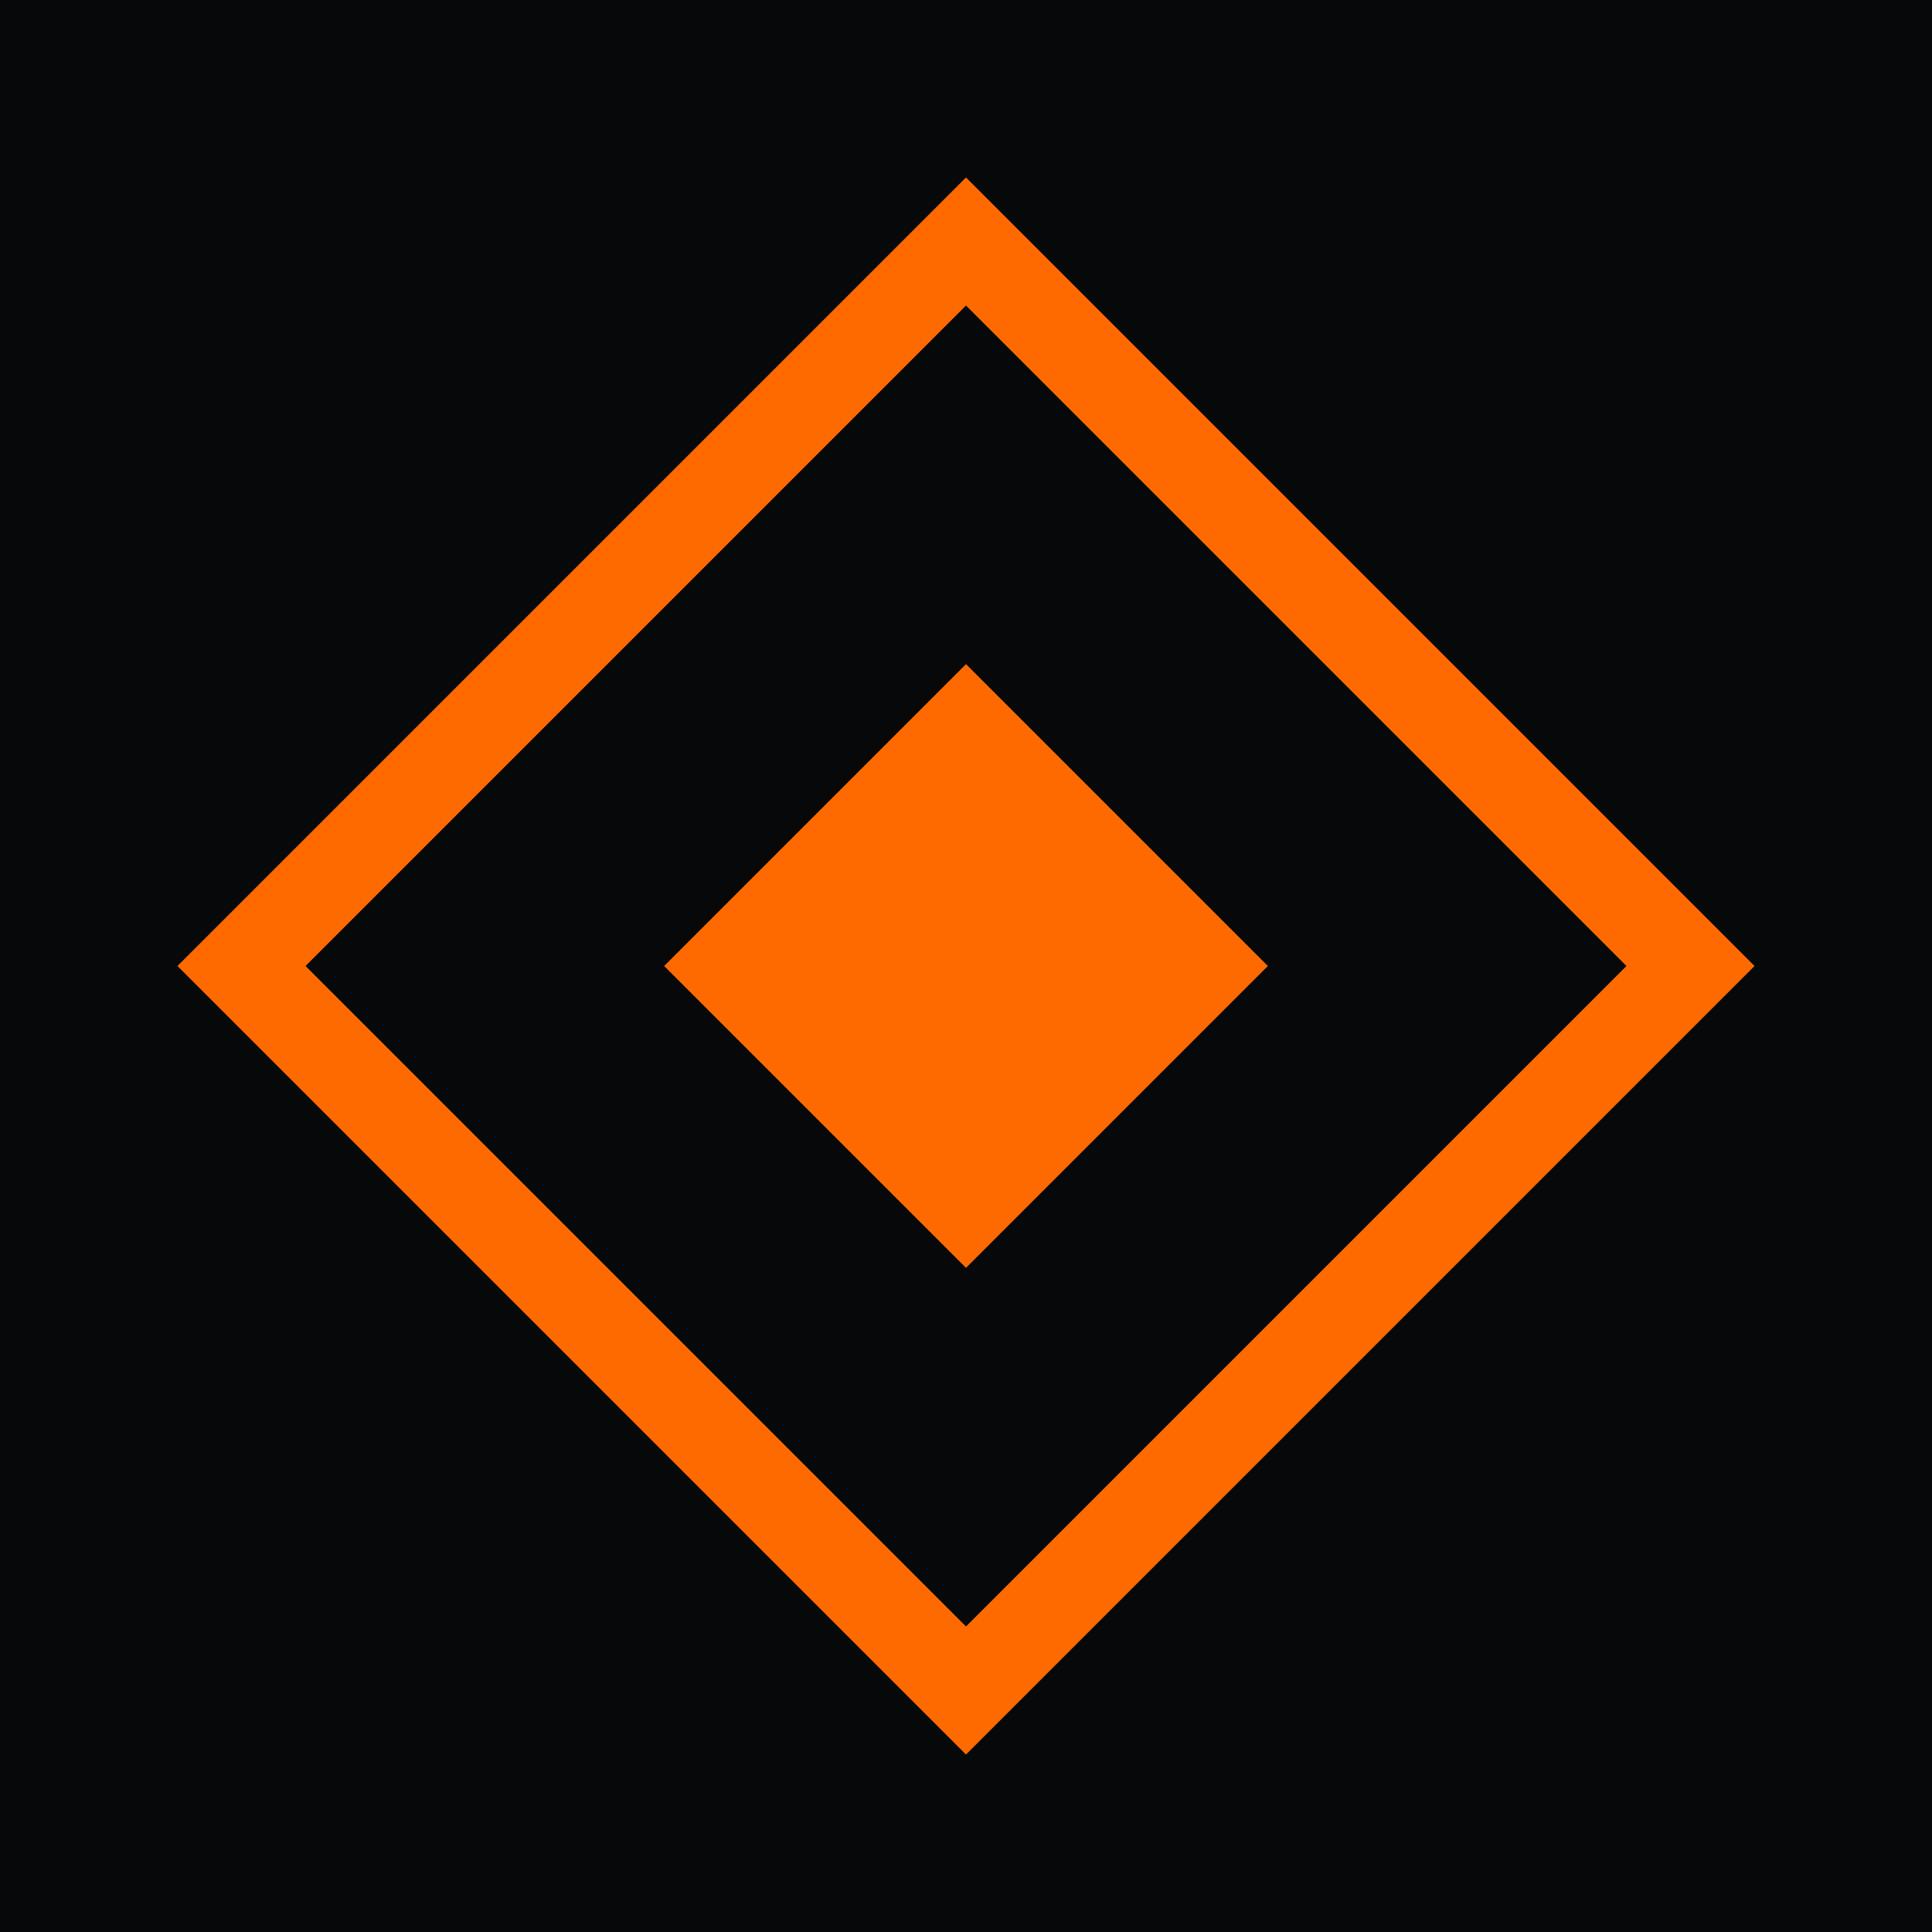
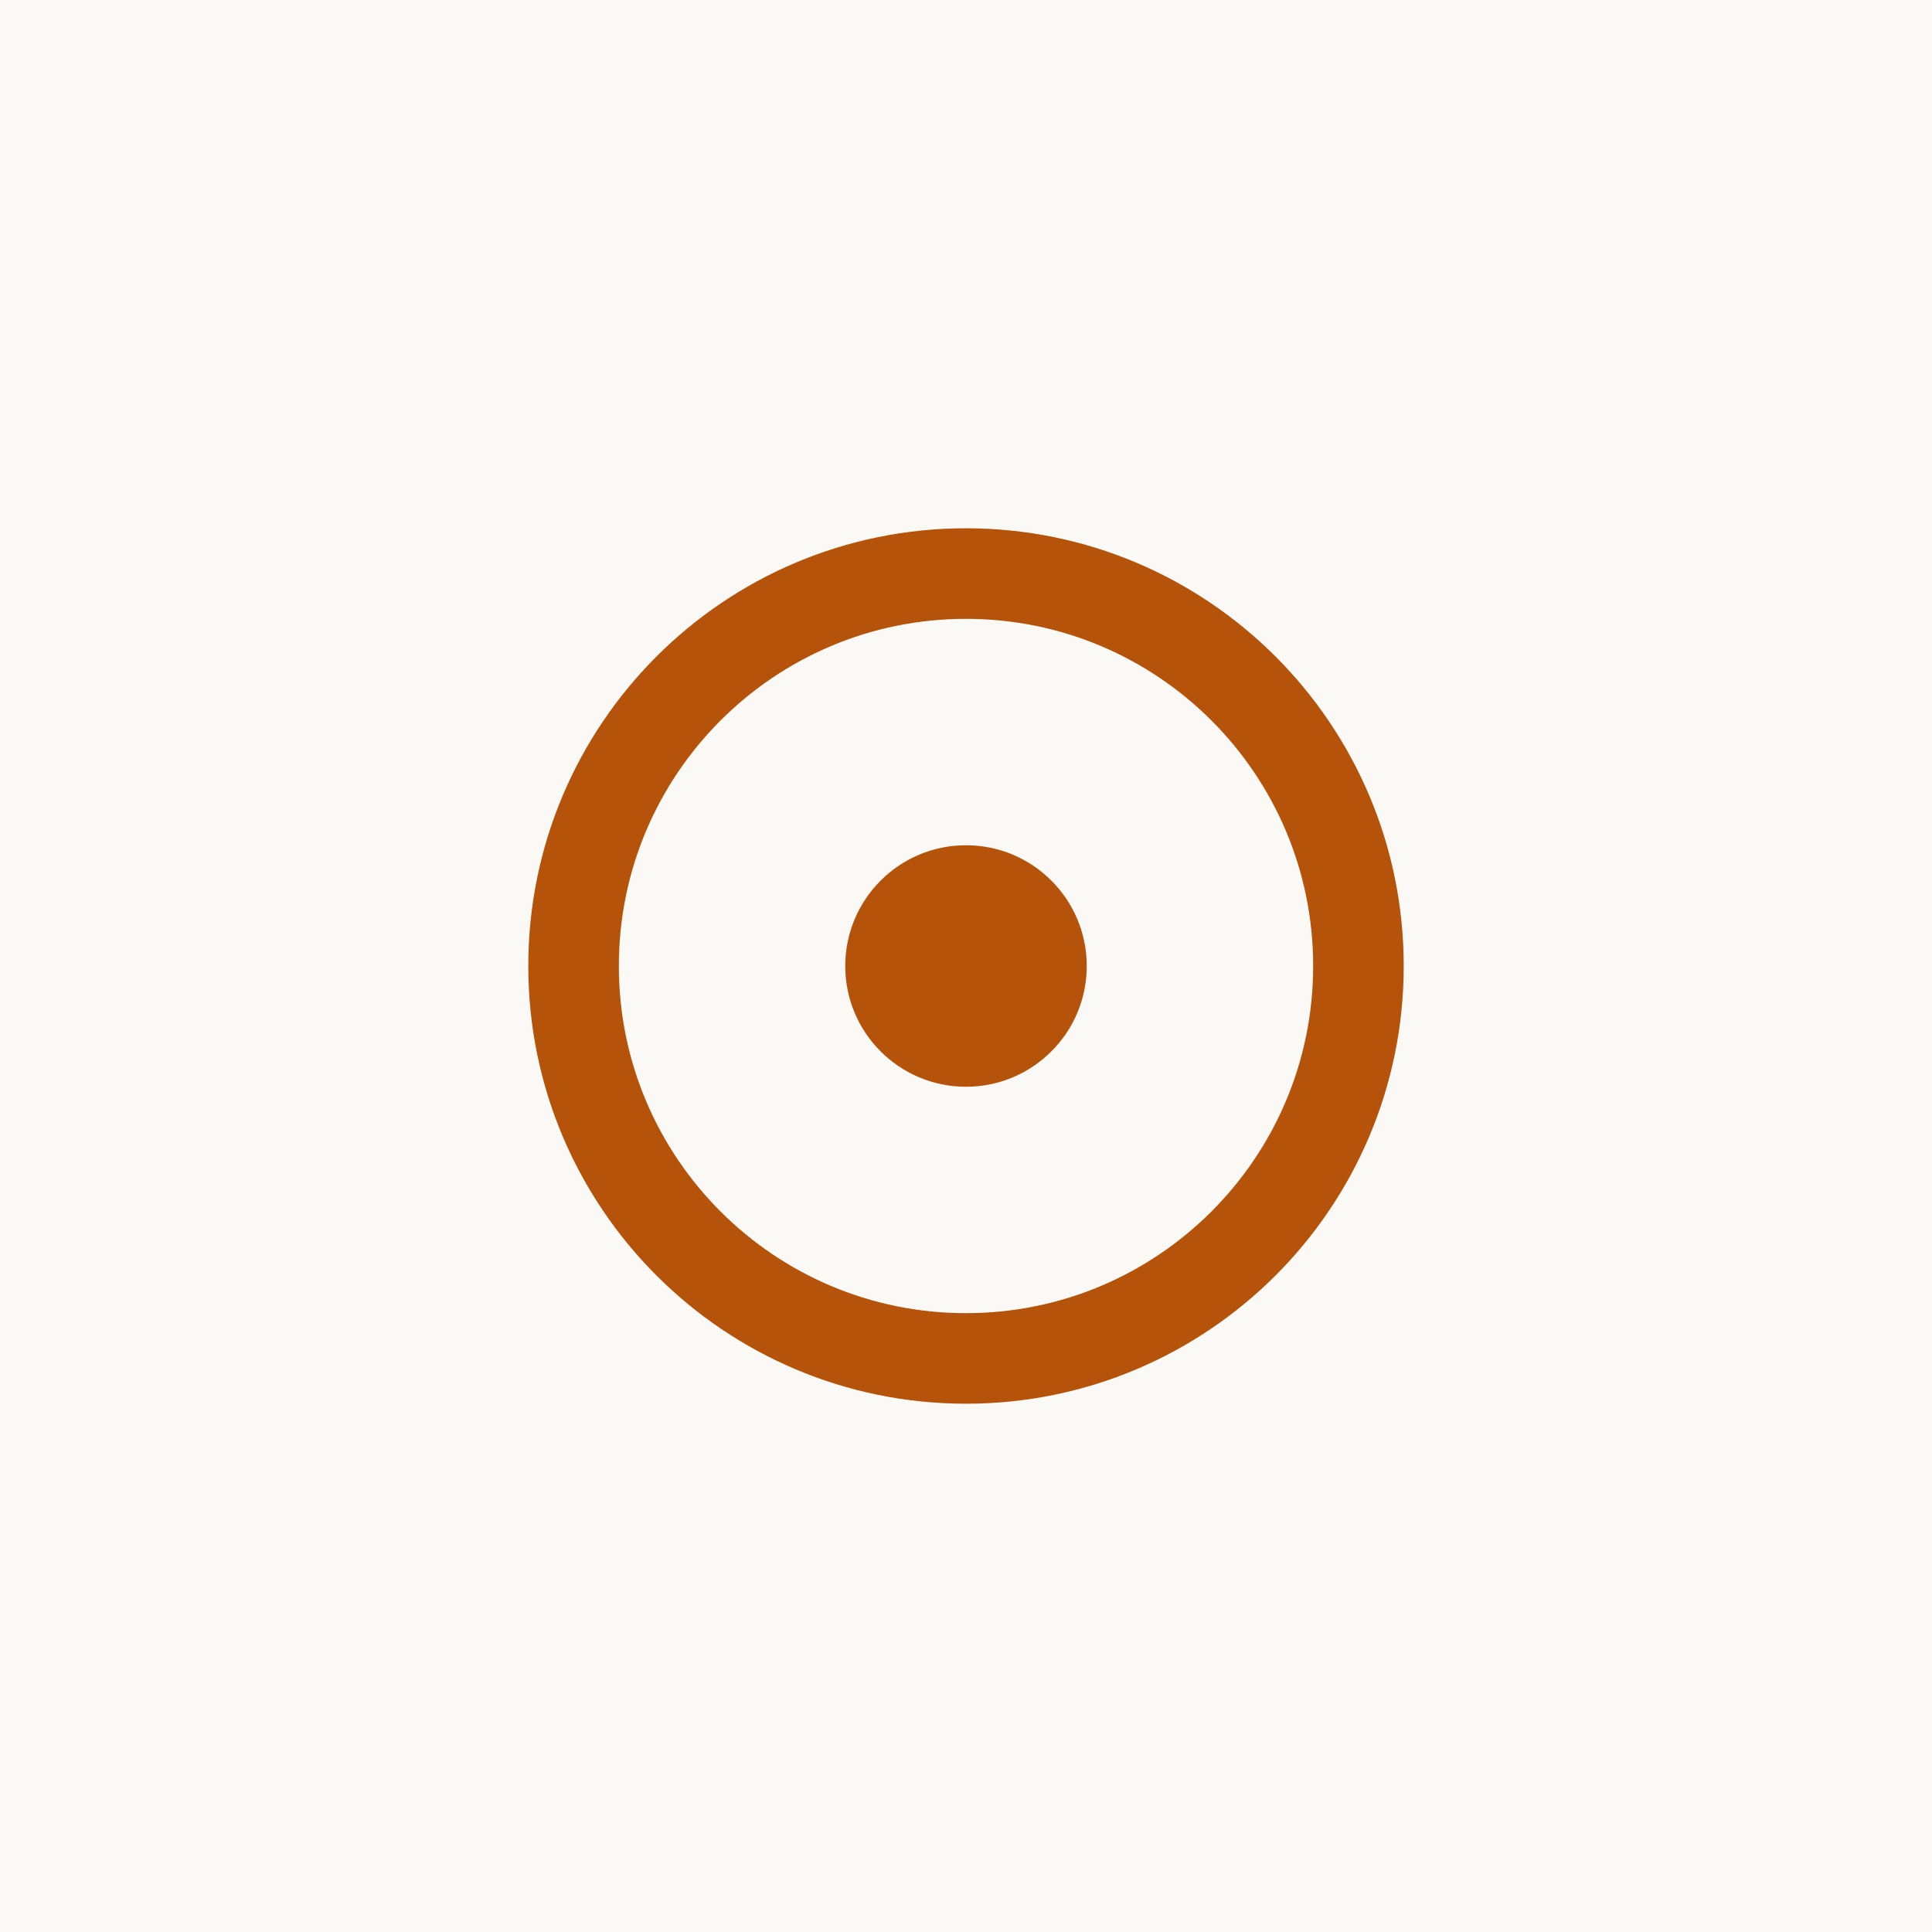
<svg xmlns="http://www.w3.org/2000/svg" viewBox="0 0 64 64" role="img" aria-label="ICErain">
-   <rect width="64" height="64" fill="#07080a" />
-   <path d="M32 8 L56 32 L32 56 L8 32 Z" fill="none" stroke="#ff6a00" stroke-width="3" />
-   <path d="M32 22 L42 32 L32 42 L22 32 Z" fill="#ff6a00" />
+   <rect width="64" height="64" fill="#faf9f6" />
+   <circle cx="32" cy="32" r="13" fill="none" stroke="#b45309" stroke-width="3" />
+   <circle cx="32" cy="32" r="4" fill="#b45309" />
</svg>
